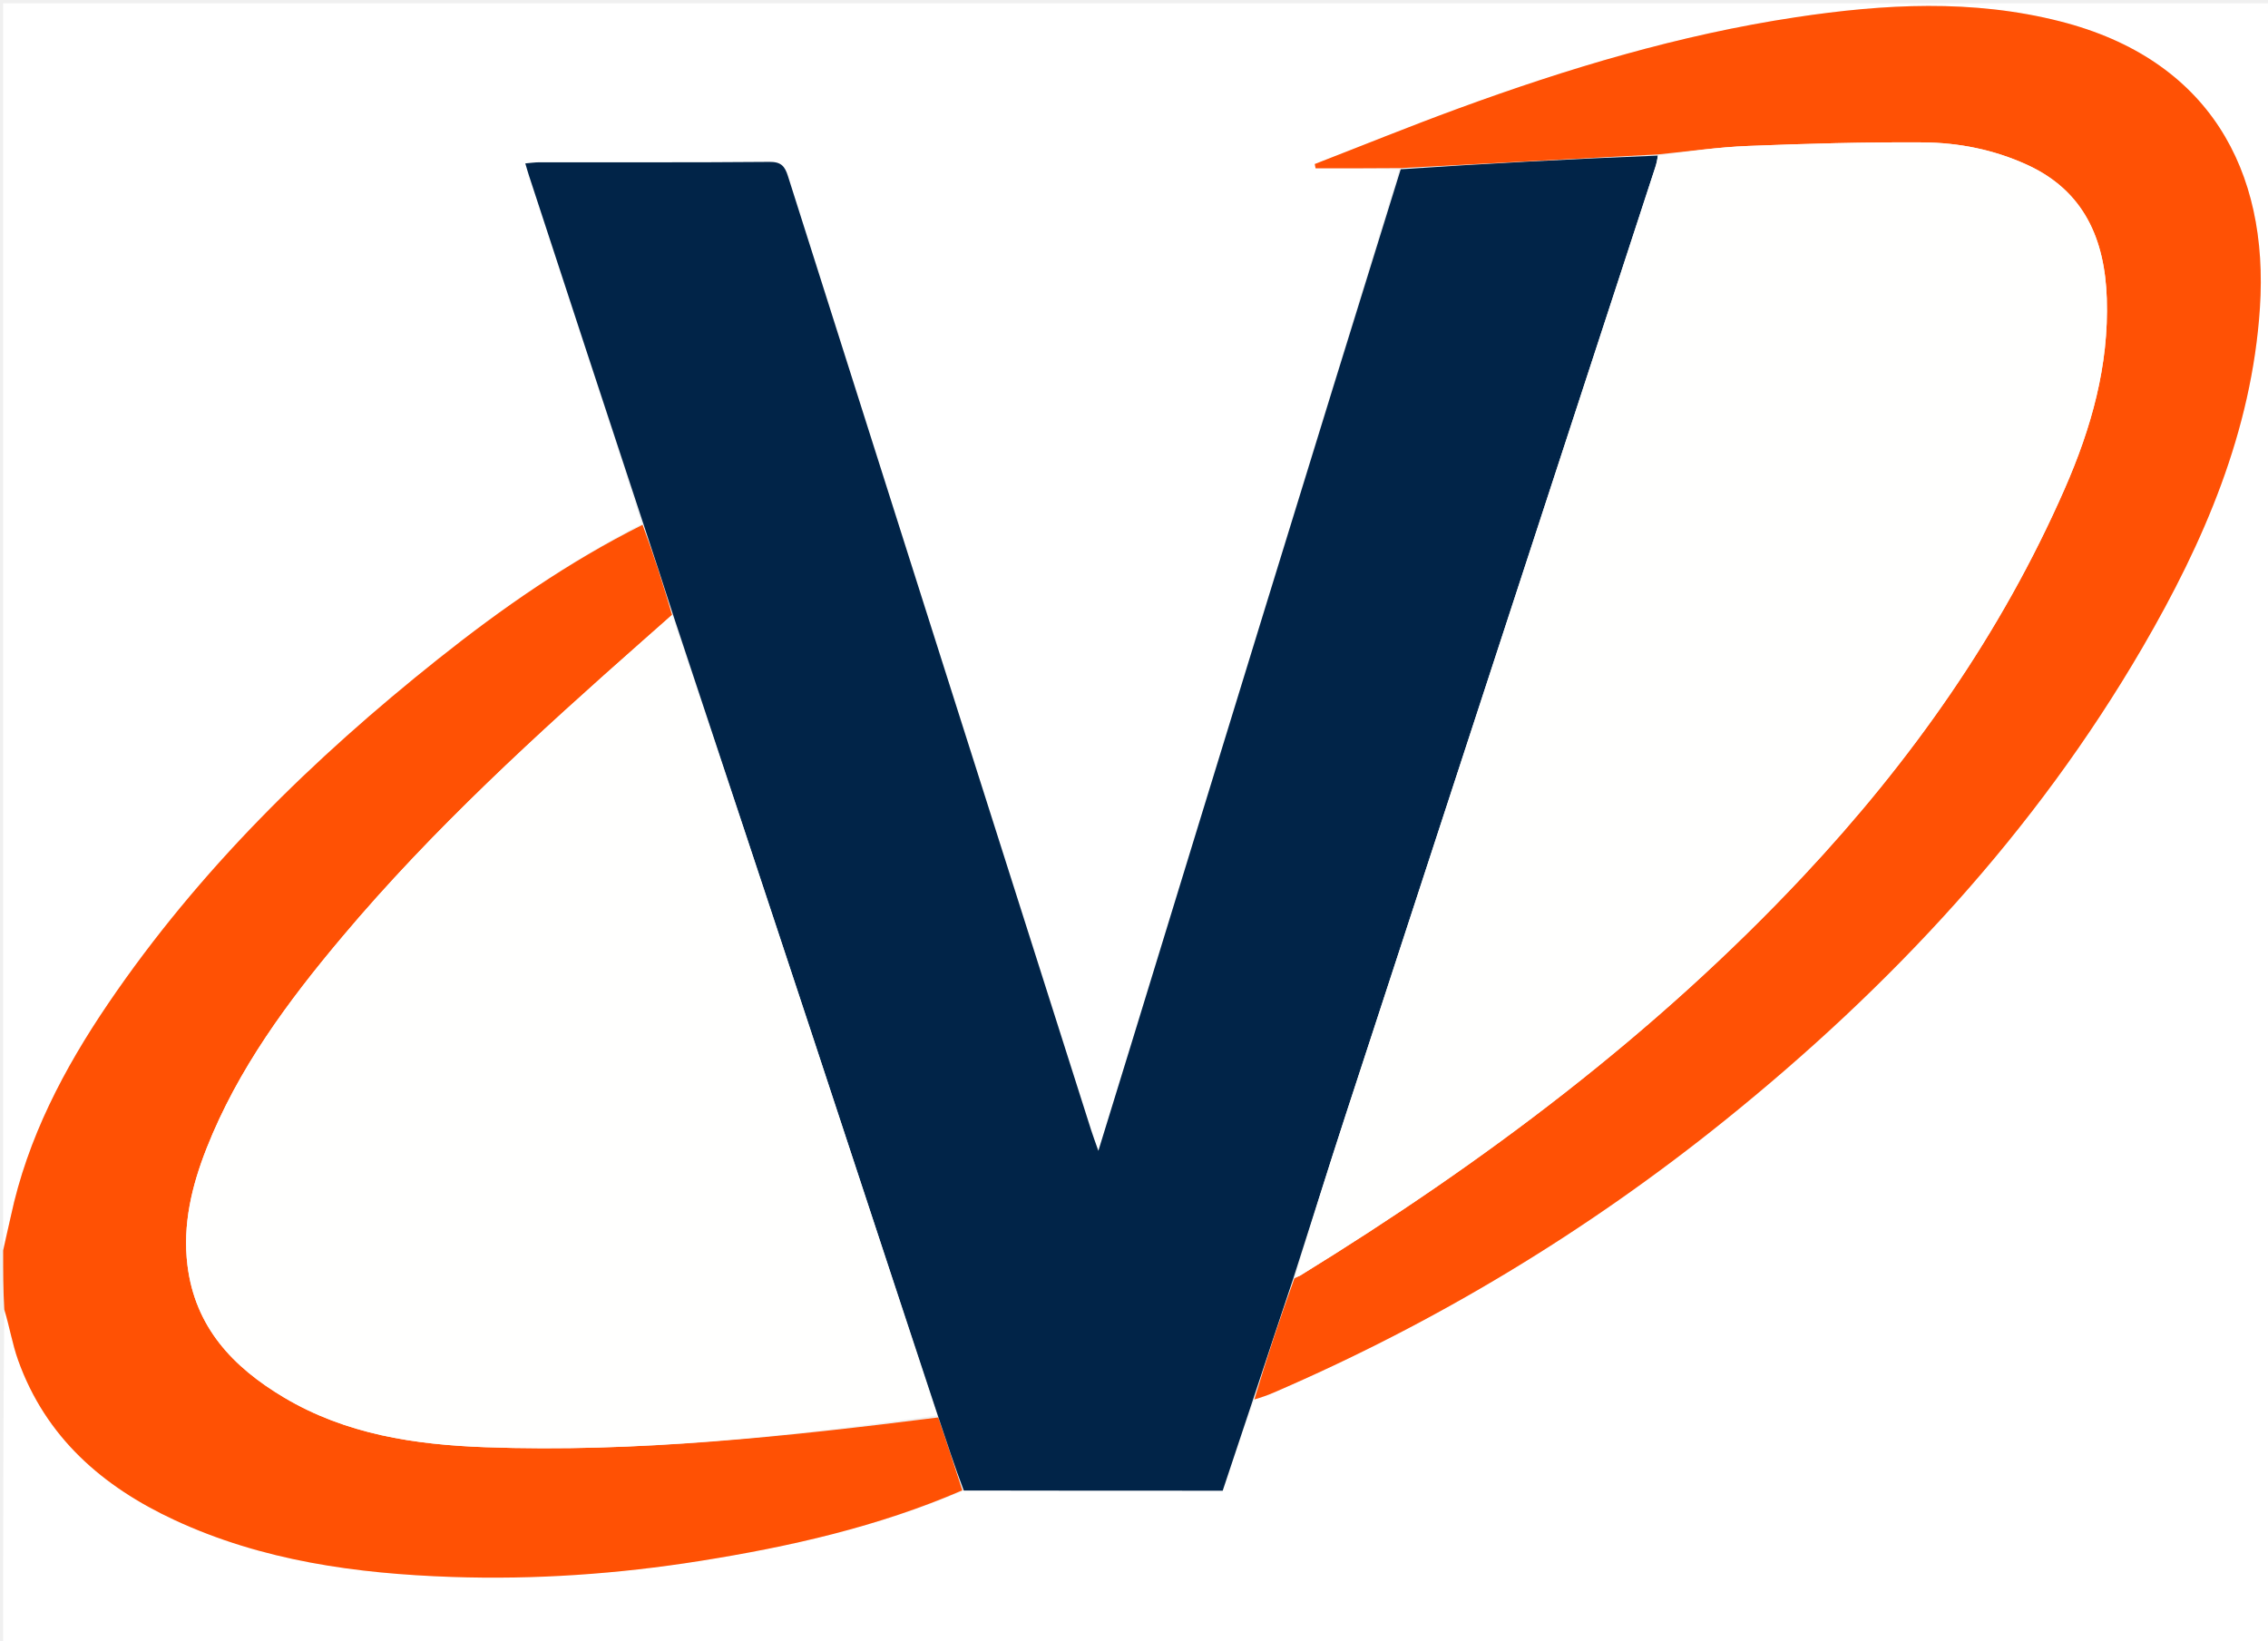
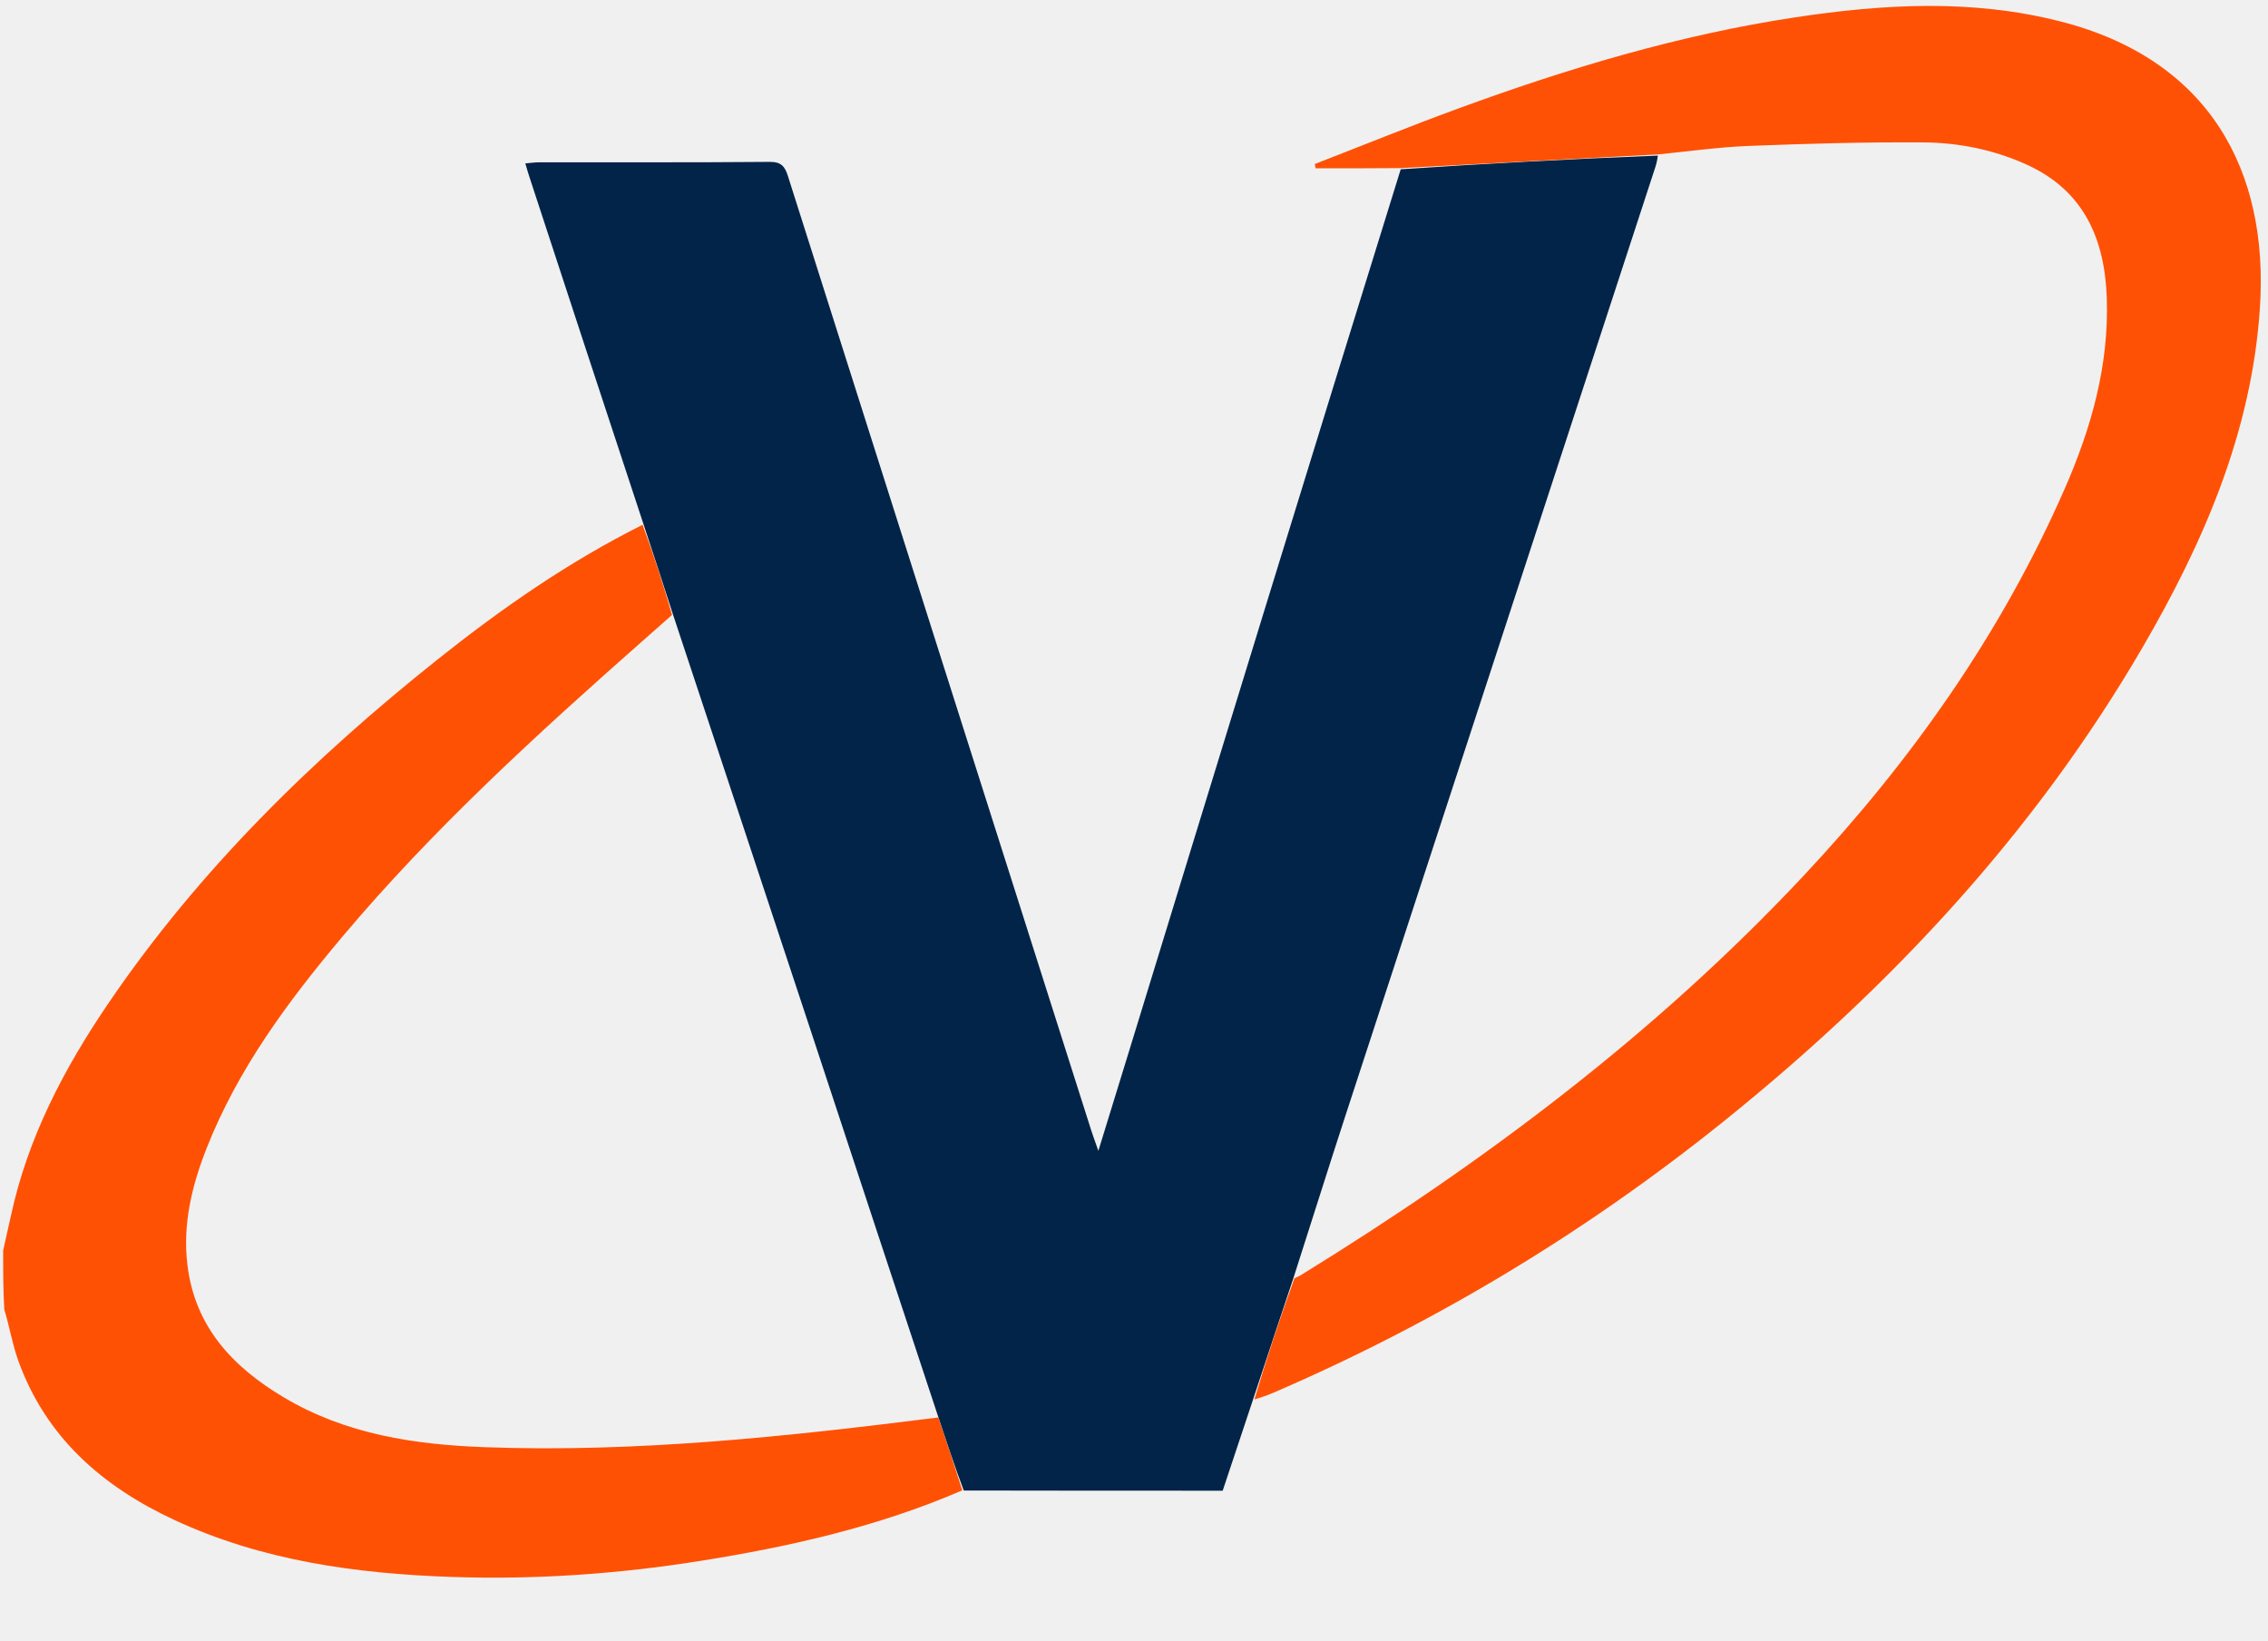
<svg xmlns="http://www.w3.org/2000/svg" version="1.1" id="Layer_1" x="0px" y="0px" width="100%" viewBox="0 0 719 520" enable-background="new 0 0 719 520" xml:space="preserve">
-   <path fill="#FFFFFF" opacity="1" stroke="none" d=" M1,396   C1,264.356 1,132.712 1,1.034   C240.602,1.034 480.204,1.034 719.903,1.034   C719.903,174.239 719.903,347.478 719.903,520.858   C480.333,520.858 240.667,520.858 1,520.858   C1,485.914 1,450.92 1.359,415.629   C3.036,420.65 3.91,426.126 5.748,431.258   C14.499,455.691 32.49,471.321 55.348,481.93   C83.199,494.856 112.963,498.924 143.269,499.961   C169.649,500.864 195.895,499.029 221.948,494.886   C250.431,490.356 278.461,484.022 305.537,472.556   C333.14,472.615 360.283,472.615 387.616,472.615   C390.873,462.828 394.068,453.232 397.668,443.684   C399.932,443.017 401.816,442.362 403.642,441.575   C455.296,419.308 503.017,390.484 546.809,355.216   C599.527,312.759 645.12,263.91 679.306,205.125   C698.694,171.788 713.851,136.79 716.436,97.639   C719.318,53.998 700.326,18.798 653.116,6.774   C625.275,-0.316 597.285,1.248 569.305,5.464   C532.479,11.012 496.993,21.678 462.12,34.467   C446.915,40.043 431.903,46.144 416.803,52.006   C416.89,52.46 416.978,52.914 417.065,53.367   C425.966,53.367 434.866,53.367 443.647,53.741   C415.177,146.574 386.828,239.034 358.476,331.494   C355.207,342.152 351.917,352.804 348.204,364.866   C347.109,361.739 346.485,360.09 345.951,358.413   C313.876,257.55 281.8,156.687 249.784,55.805   C248.818,52.761 247.665,51.294 243.997,51.326   C219.669,51.54 195.337,51.431 171.007,51.452   C169.61,51.453 168.213,51.667 166.535,51.806   C167.029,53.459 167.332,54.562 167.688,55.647   C179.733,92.428 191.782,129.207 203.501,166.075   C180.233,178.139 159.1,192.851 138.906,208.927   C99.134,240.588 63.068,275.856 34.356,318.096   C20.261,338.832 8.721,360.823 3.428,385.635   C2.687,389.105 1.813,392.546 1,396  z" />
-   <path fill="#FF5104" opacity="1" stroke="none" d=" M1,396.468   C1.813,392.546 2.687,389.105 3.428,385.635   C8.721,360.823 20.261,338.832 34.356,318.096   C63.068,275.856 99.134,240.588 138.906,208.927   C159.1,192.851 180.233,178.139 203.707,166.387   C207.267,175.972 210.289,185.335 213.053,194.954   C209.792,197.852 206.787,200.491 203.789,203.138   C170.298,232.72 137.282,262.795 108.445,297.09   C91.247,317.543 75.402,338.928 65.498,364.052   C60.817,375.927 57.841,388.198 59.425,401.121   C61.829,420.738 73.778,433.382 89.991,443.039   C109.685,454.769 131.48,458.01 153.763,458.824   C201.888,460.582 249.583,455.428 297.439,449.393   C300.153,457.252 302.615,464.874 305.076,472.497   C278.461,484.022 250.431,490.356 221.948,494.886   C195.895,499.029 169.649,500.864 143.269,499.961   C112.963,498.924 83.199,494.856 55.348,481.93   C32.49,471.321 14.499,455.691 5.748,431.258   C3.91,426.126 3.036,420.65 1.359,415.166   C1,408.979 1,402.958 1,396.468  z" />
-   <path fill="#012448" opacity="1" stroke="none" d=" M305.537,472.556   C302.615,464.874 300.153,457.252 297.375,449.002   C284.024,408.764 271.019,369.143 257.945,329.545   C243.1,284.585 228.192,239.646 213.312,194.698   C210.289,185.335 207.267,175.972 204.038,166.298   C191.782,129.207 179.733,92.428 167.688,55.647   C167.332,54.562 167.029,53.459 166.535,51.806   C168.213,51.667 169.61,51.453 171.007,51.452   C195.337,51.431 219.669,51.54 243.997,51.326   C247.665,51.294 248.818,52.761 249.784,55.805   C281.8,156.687 313.876,257.55 345.951,358.413   C346.485,360.09 347.109,361.739 348.204,364.866   C351.917,352.804 355.207,342.152 358.476,331.494   C386.828,239.034 415.177,146.574 444.054,53.668   C471.539,51.806 498.496,50.39 525.57,49.331   C525.377,50.809 525.112,51.945 524.751,53.049   C491.998,153.303 459.22,253.549 426.494,353.812   C420.936,370.84 415.597,387.939 409.994,405.342   C405.641,418.332 401.452,430.984 397.262,443.635   C394.068,453.232 390.873,462.828 387.616,472.615   C360.283,472.615 333.14,472.615 305.537,472.556  z" />
-   <path fill="#FF5105" opacity="1" stroke="none" d=" M525.453,48.973   C498.496,50.39 471.539,51.806 444.175,53.295   C434.866,53.367 425.966,53.367 417.065,53.367   C416.978,52.914 416.89,52.46 416.803,52.006   C431.903,46.144 446.915,40.043 462.12,34.467   C496.993,21.678 532.479,11.012 569.305,5.464   C597.285,1.248 625.275,-0.316 653.116,6.774   C700.326,18.798 719.318,53.998 716.436,97.639   C713.851,136.79 698.694,171.788 679.306,205.125   C645.12,263.91 599.527,312.759 546.809,355.216   C503.017,390.484 455.296,419.308 403.642,441.575   C401.816,442.362 399.932,443.017 397.668,443.684   C401.452,430.984 405.641,418.332 410.342,405.317   C411.306,404.768 411.796,404.641 412.208,404.388   C470.443,368.543 524.79,327.78 571.714,277.716   C605.881,241.264 634.38,200.979 654.533,154.998   C662.998,135.685 668.588,115.88 667.897,94.665   C667.287,75.942 660.763,60.522 642.58,52.226   C632.128,47.457 620.952,45.223 609.611,45.145   C591.143,45.019 572.659,45.547 554.201,46.273   C544.598,46.65 535.035,48.04 525.453,48.973  z" />
-   <path fill="#FFFFFE" opacity="1" stroke="none" d=" M213.053,194.954   C228.192,239.646 243.1,284.585 257.945,329.545   C271.019,369.143 284.024,408.764 297.123,448.766   C249.583,455.428 201.888,460.582 153.763,458.824   C131.48,458.01 109.685,454.769 89.991,443.039   C73.778,433.382 61.829,420.738 59.425,401.121   C57.841,388.198 60.817,375.927 65.498,364.052   C75.402,338.928 91.247,317.543 108.445,297.09   C137.282,262.795 170.298,232.72 203.789,203.138   C206.787,200.491 209.792,197.852 213.053,194.954  z" />
-   <path fill="#FFFFFE" opacity="1" stroke="none" d=" M525.57,49.331   C535.035,48.04 544.598,46.65 554.201,46.273   C572.659,45.547 591.143,45.019 609.611,45.145   C620.952,45.223 632.128,47.457 642.58,52.226   C660.763,60.522 667.287,75.942 667.897,94.665   C668.588,115.88 662.998,135.685 654.533,154.998   C634.38,200.979 605.881,241.264 571.714,277.716   C524.79,327.78 470.443,368.543 412.208,404.388   C411.796,404.641 411.306,404.768 410.504,404.979   C415.597,387.939 420.936,370.84 426.494,353.812   C459.22,253.549 491.998,153.303 524.751,53.049   C525.112,51.945 525.377,50.809 525.57,49.331  z" />
+   <path fill="#FF5104" opacity="1" stroke="none" d=" M1,396.468   C1.813,392.546 2.687,389.105 3.428,385.635   C8.721,360.823 20.261,338.832 34.356,318.096   C63.068,275.856 99.134,240.588 138.906,208.927   C159.1,192.851 180.233,178.139 203.707,166.387   C207.267,175.972 210.289,185.335 213.053,194.954   C209.792,197.852 206.787,200.491 203.789,203.138   C170.298,232.72 137.282,262.795 108.445,297.09   C91.247,317.543 75.402,338.928 65.498,364.052   C60.817,375.927 57.841,388.198 59.425,401.121   C61.829,420.738 73.778,433.382 89.991,443.039   C109.685,454.769 131.48,458.01 153.763,458.824   C201.888,460.582 249.583,455.428 297.439,449.393   C300.153,457.252 302.615,464.874 305.076,472.497   C278.461,484.022 250.431,490.356 221.948,494.886   C195.895,499.029 169.649,500.864 143.269,499.961   C112.963,498.924 83.199,494.856 55.348,481.93   C32.49,471.321 14.499,455.691 5.748,431.258   C3.91,426.126 3.036,420.65 1.359,415.166   C1,408.979 1,402.958 1,396.468  z" data-index="1" style="visibility: visible; opacity: 1;" />
+   <path fill="#012448" opacity="1" stroke="none" d=" M305.537,472.556   C302.615,464.874 300.153,457.252 297.375,449.002   C284.024,408.764 271.019,369.143 257.945,329.545   C243.1,284.585 228.192,239.646 213.312,194.698   C210.289,185.335 207.267,175.972 204.038,166.298   C191.782,129.207 179.733,92.428 167.688,55.647   C167.332,54.562 167.029,53.459 166.535,51.806   C168.213,51.667 169.61,51.453 171.007,51.452   C195.337,51.431 219.669,51.54 243.997,51.326   C247.665,51.294 248.818,52.761 249.784,55.805   C281.8,156.687 313.876,257.55 345.951,358.413   C346.485,360.09 347.109,361.739 348.204,364.866   C351.917,352.804 355.207,342.152 358.476,331.494   C386.828,239.034 415.177,146.574 444.054,53.668   C471.539,51.806 498.496,50.39 525.57,49.331   C525.377,50.809 525.112,51.945 524.751,53.049   C491.998,153.303 459.22,253.549 426.494,353.812   C420.936,370.84 415.597,387.939 409.994,405.342   C405.641,418.332 401.452,430.984 397.262,443.635   C394.068,453.232 390.873,462.828 387.616,472.615   C360.283,472.615 333.14,472.615 305.537,472.556  z" data-index="2" style="visibility: visible; opacity: 1;" />
+   <path fill="#FF5105" opacity="1" stroke="none" d=" M525.453,48.973   C498.496,50.39 471.539,51.806 444.175,53.295   C434.866,53.367 425.966,53.367 417.065,53.367   C416.978,52.914 416.89,52.46 416.803,52.006   C431.903,46.144 446.915,40.043 462.12,34.467   C496.993,21.678 532.479,11.012 569.305,5.464   C597.285,1.248 625.275,-0.316 653.116,6.774   C700.326,18.798 719.318,53.998 716.436,97.639   C713.851,136.79 698.694,171.788 679.306,205.125   C645.12,263.91 599.527,312.759 546.809,355.216   C503.017,390.484 455.296,419.308 403.642,441.575   C401.816,442.362 399.932,443.017 397.668,443.684   C401.452,430.984 405.641,418.332 410.342,405.317   C411.306,404.768 411.796,404.641 412.208,404.388   C470.443,368.543 524.79,327.78 571.714,277.716   C605.881,241.264 634.38,200.979 654.533,154.998   C662.998,135.685 668.588,115.88 667.897,94.665   C667.287,75.942 660.763,60.522 642.58,52.226   C632.128,47.457 620.952,45.223 609.611,45.145   C591.143,45.019 572.659,45.547 554.201,46.273   C544.598,46.65 535.035,48.04 525.453,48.973  z" data-index="3" style="visibility: visible; opacity: 1;" />
+   <path fill="#FFFFFE" opacity="1" stroke="none" d=" M525.57,49.331   C535.035,48.04 544.598,46.65 554.201,46.273   C572.659,45.547 591.143,45.019 609.611,45.145   C620.952,45.223 632.128,47.457 642.58,52.226   C660.763,60.522 667.287,75.942 667.897,94.665   C668.588,115.88 662.998,135.685 654.533,154.998   C634.38,200.979 605.881,241.264 571.714,277.716   C524.79,327.78 470.443,368.543 412.208,404.388   C411.796,404.641 411.306,404.768 410.504,404.979   C415.597,387.939 420.936,370.84 426.494,353.812   C459.22,253.549 491.998,153.303 524.751,53.049   C525.112,51.945 525.377,50.809 525.57,49.331  z" data-index="5" style="visibility: hidden; opacity: 1;" />
</svg>
